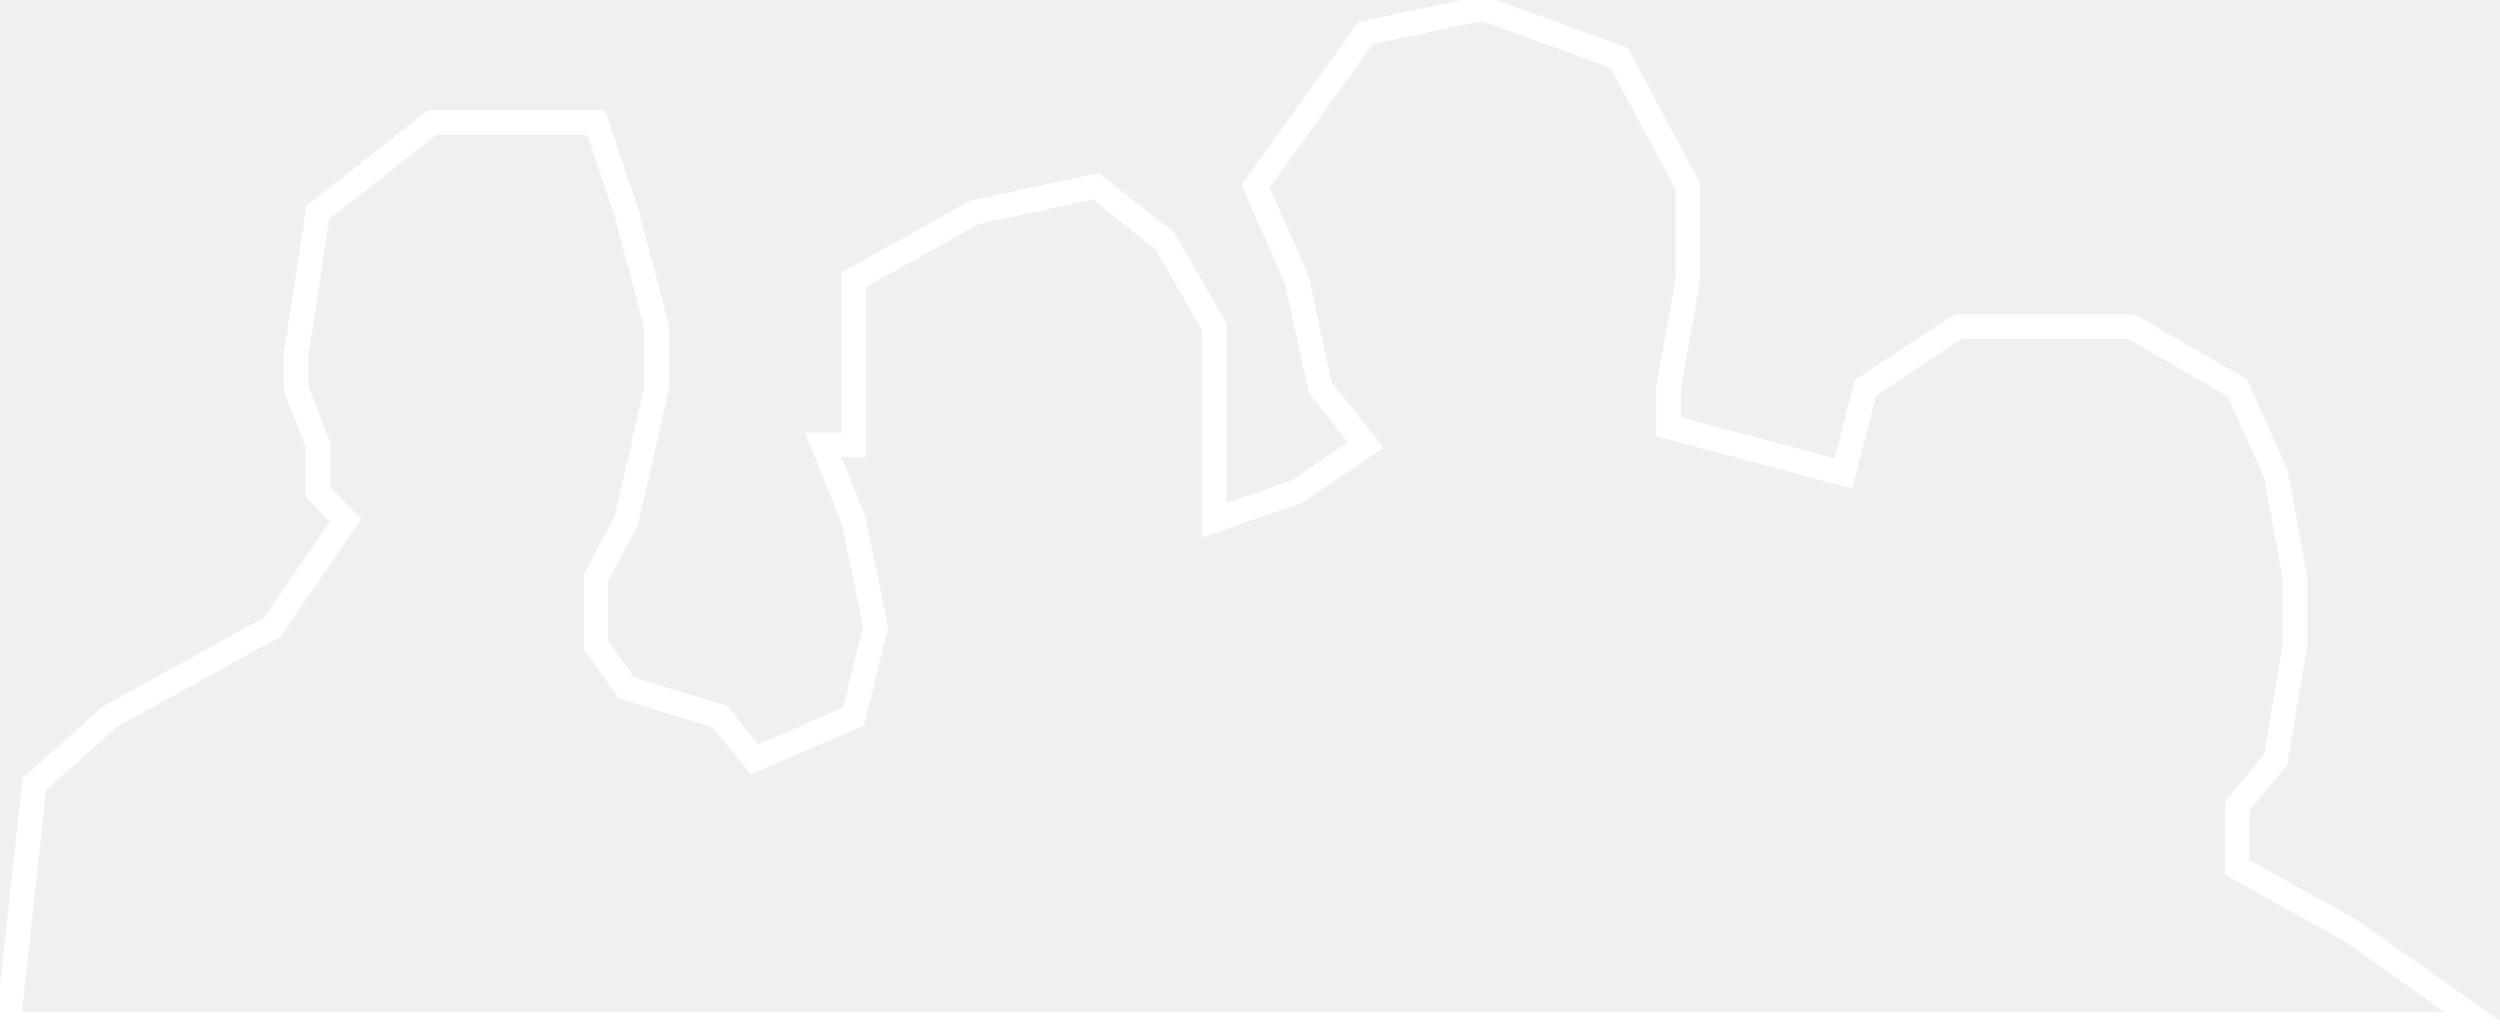
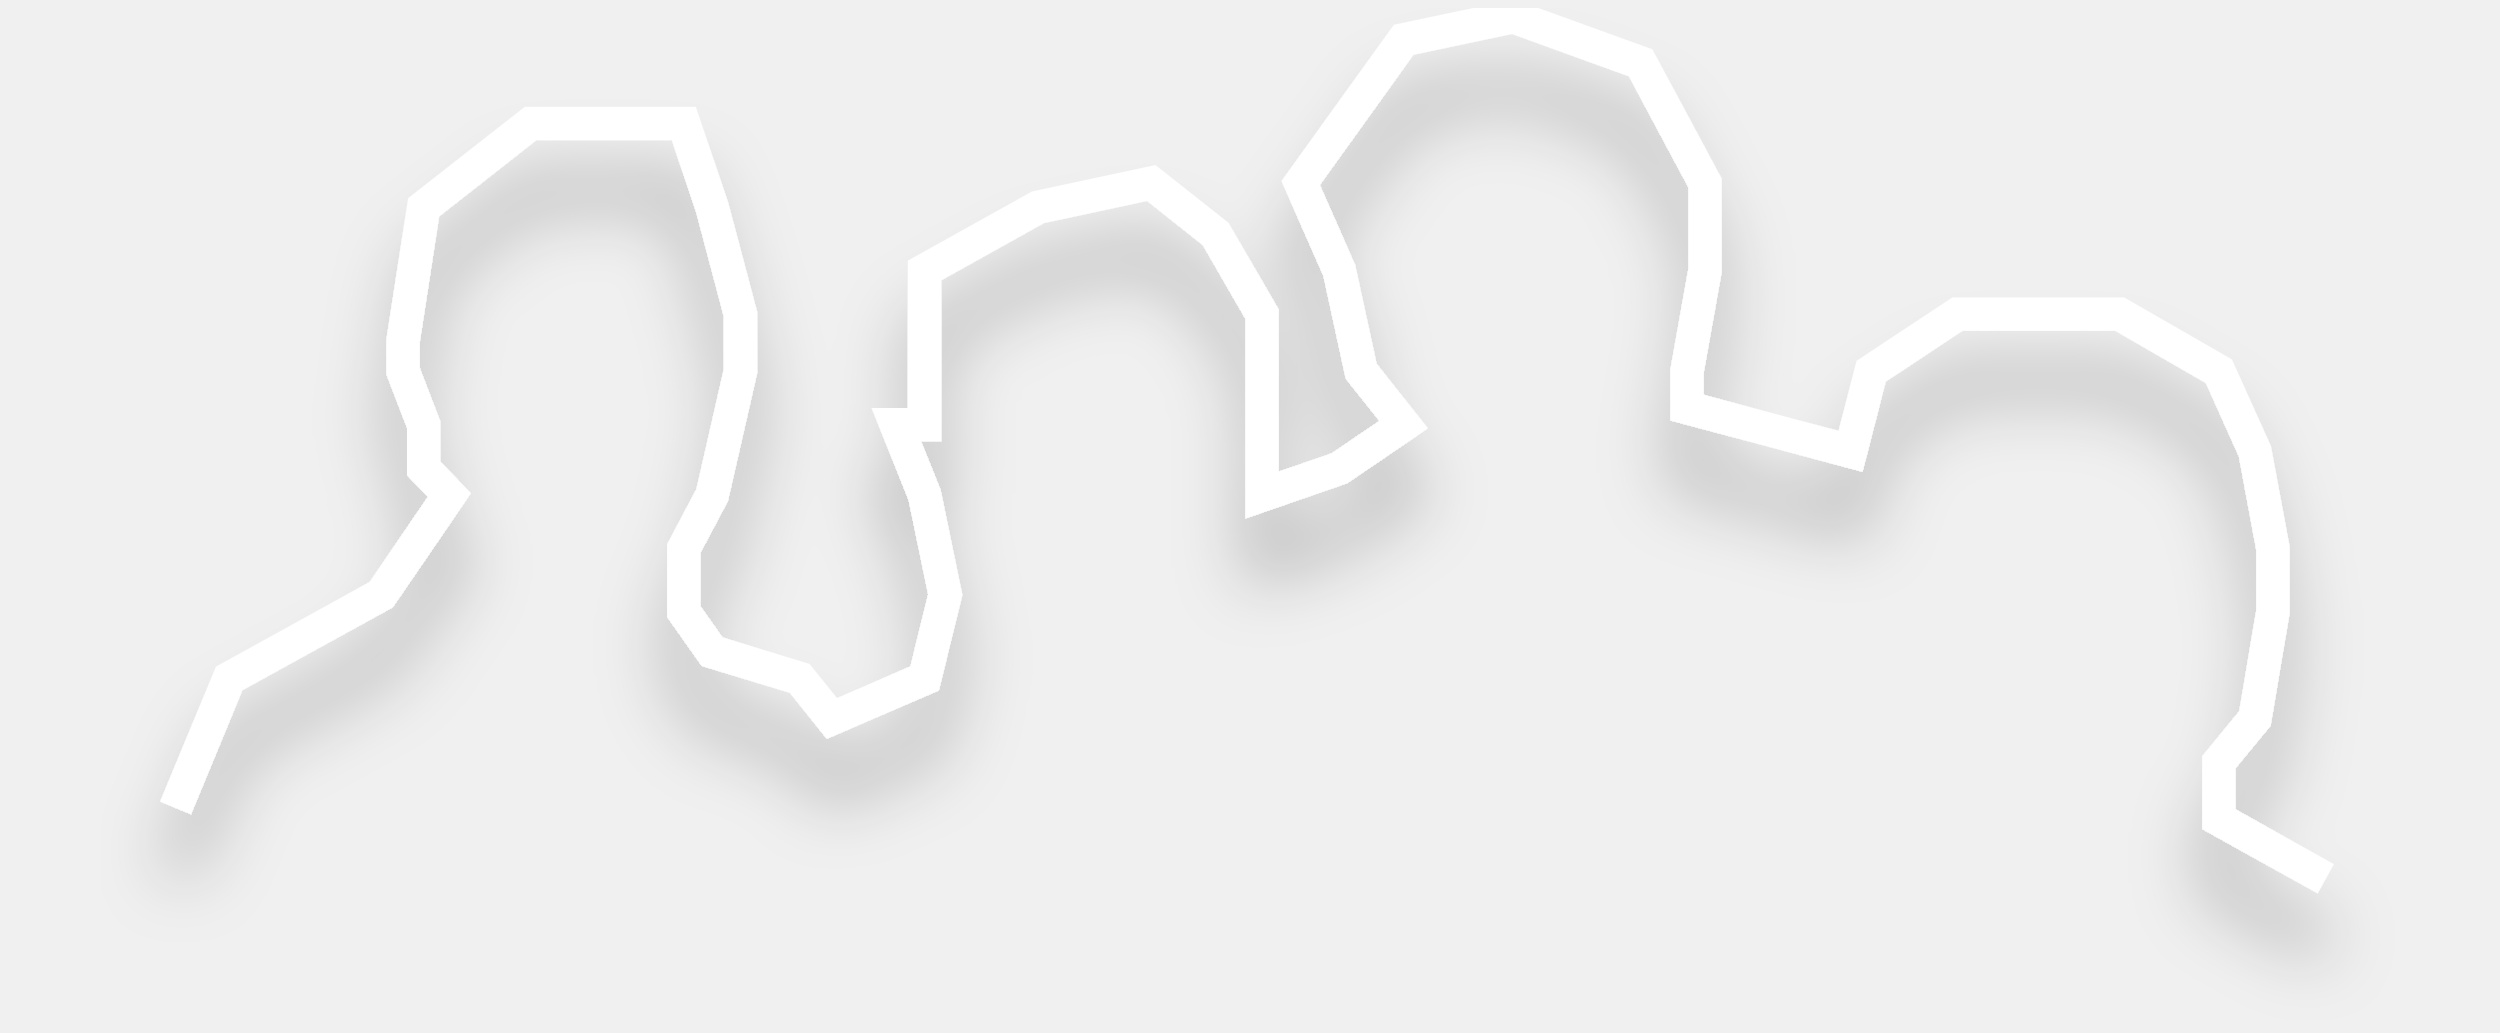
- <svg xmlns="http://www.w3.org/2000/svg" width="305" height="126" viewBox="0 0 305 126" fill="none">
-   <path d="M4.191 95.665L1 125H303L286.875 113.583L272.934 105.813V98.361L277.637 92.652L279.989 78.698V70.453L277.637 57.767L272.934 47.302L260.001 39.849H252.611H238.838L227.584 47.302L224.897 57.767L203.565 52.059V47.302L205.917 34.141V22.724L197.518 7.026L180.89 1L166.613 4.013L153.176 22.724L158.215 34.141L161.07 47.302L166.613 54.279L158.215 59.987L148.137 63.476V54.279V39.849L142.09 29.384L133.692 22.724L118.911 25.895L104.13 34.141V54.279H100.435L104.13 63.476L106.818 76.478L104.13 87.419L92.037 92.652L87.838 87.419L76.416 83.931L72.721 78.698V70.453L76.416 63.476L80.111 47.302V39.849L76.416 25.895L72.721 14.954H65.162H52.733L38.792 25.895L36.105 43.338V47.302L38.792 54.279V59.987L42.151 63.476L33.249 76.478L13.429 87.419L4.191 95.665Z" stroke="white" stroke-width="3" />
+ <svg xmlns="http://www.w3.org/2000/svg" width="305" height="126" viewBox="0 0 138 62" fill="none">
+   <g filter="url(#filter0_d_203_334)">
+     <path d="M4.5 48.5L7.721 40.725L16.843 35.696L20.941 29.719L19.394 28.115V25.491L18.157 22.284V20.462L19.394 12.444L25.811 7.414H31.532H35.011L36.711 12.444L38.412 18.858V22.284L36.711 29.719L35.011 32.926V36.716L36.711 39.121L41.968 40.725L43.901 43.13L49.467 40.725L50.704 35.696L49.467 29.719L47.766 25.491H49.467V16.234L56.27 12.444L63.073 10.986L66.939 14.047L69.722 18.858V25.491V29.719L74.36 28.115L78.226 25.491L75.675 22.284L74.36 16.234L72.041 10.986L78.226 2.385L84.797 1L92.451 3.77L96.316 10.986V16.234L95.234 22.284V24.471L105.052 27.095L106.289 22.284L111.468 18.858H117.808H121.209L127.162 22.284L129.326 27.095L130.409 32.926V36.716L129.326 43.13L127.162 45.755V49.18L133.578 52.752" stroke="white" stroke-width="2" />
+   </g>
+   <defs>
+     <filter id="filter0_d_203_334" x="0.038" y="0.481" width="137.784" height="60.708" filterUnits="userSpaceOnUse" color-interpolation-filters="sRGB">
+       <feFlood flood-opacity="0" result="BackgroundImageFix" />
+       <feColorMatrix in="SourceAlpha" type="matrix" values="0 0 0 0 0 0 0 0 0 0 0 0 0 0 0 0 0 0 127 0" result="hardAlpha" />
+       <feOffset dy="4" />
+       <feGaussianBlur stdDeviation="2" />
+       <feComposite in2="hardAlpha" operator="out" />
+       <feColorMatrix type="matrix" values="0 0 0 0 0 0 0 0 0 0 0 0 0 0 0 0 0 0 0.25 0" />
+       <feBlend mode="normal" in2="BackgroundImageFix" result="effect1_dropShadow_203_334" />
+       <feBlend mode="normal" in="SourceGraphic" in2="effect1_dropShadow_203_334" result="shape" />
+     </filter>
+   </defs>
</svg>
